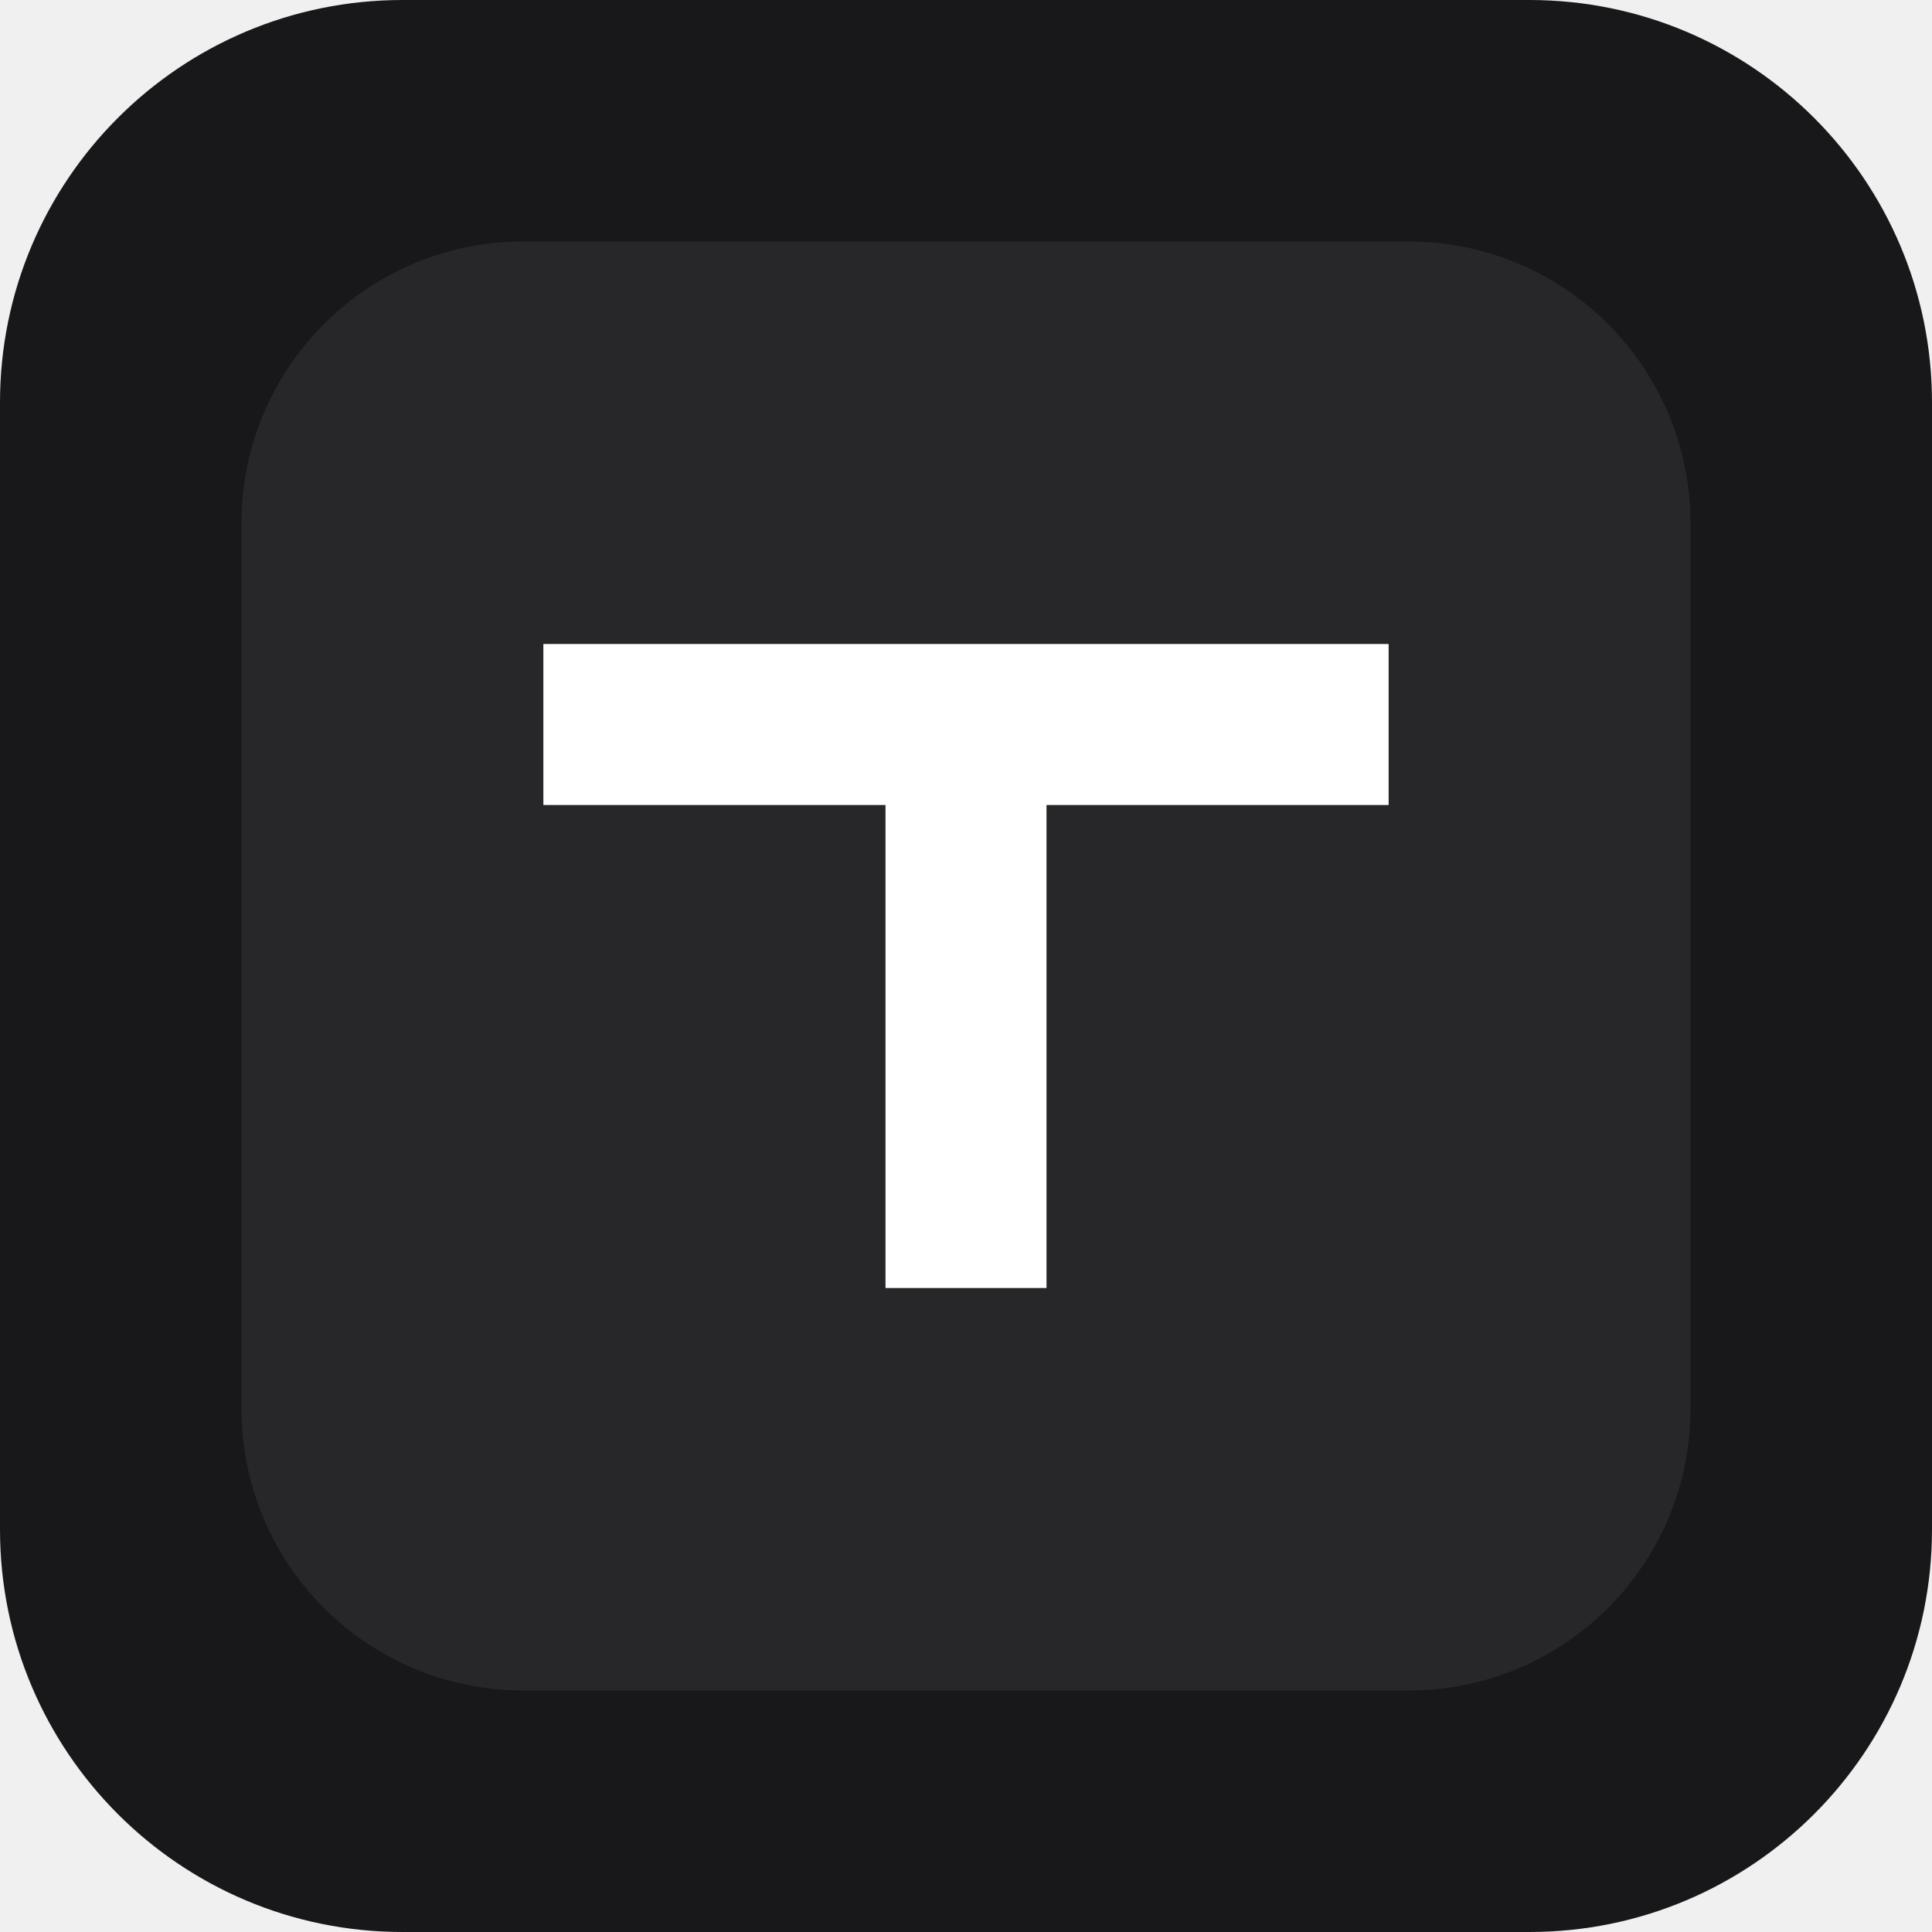
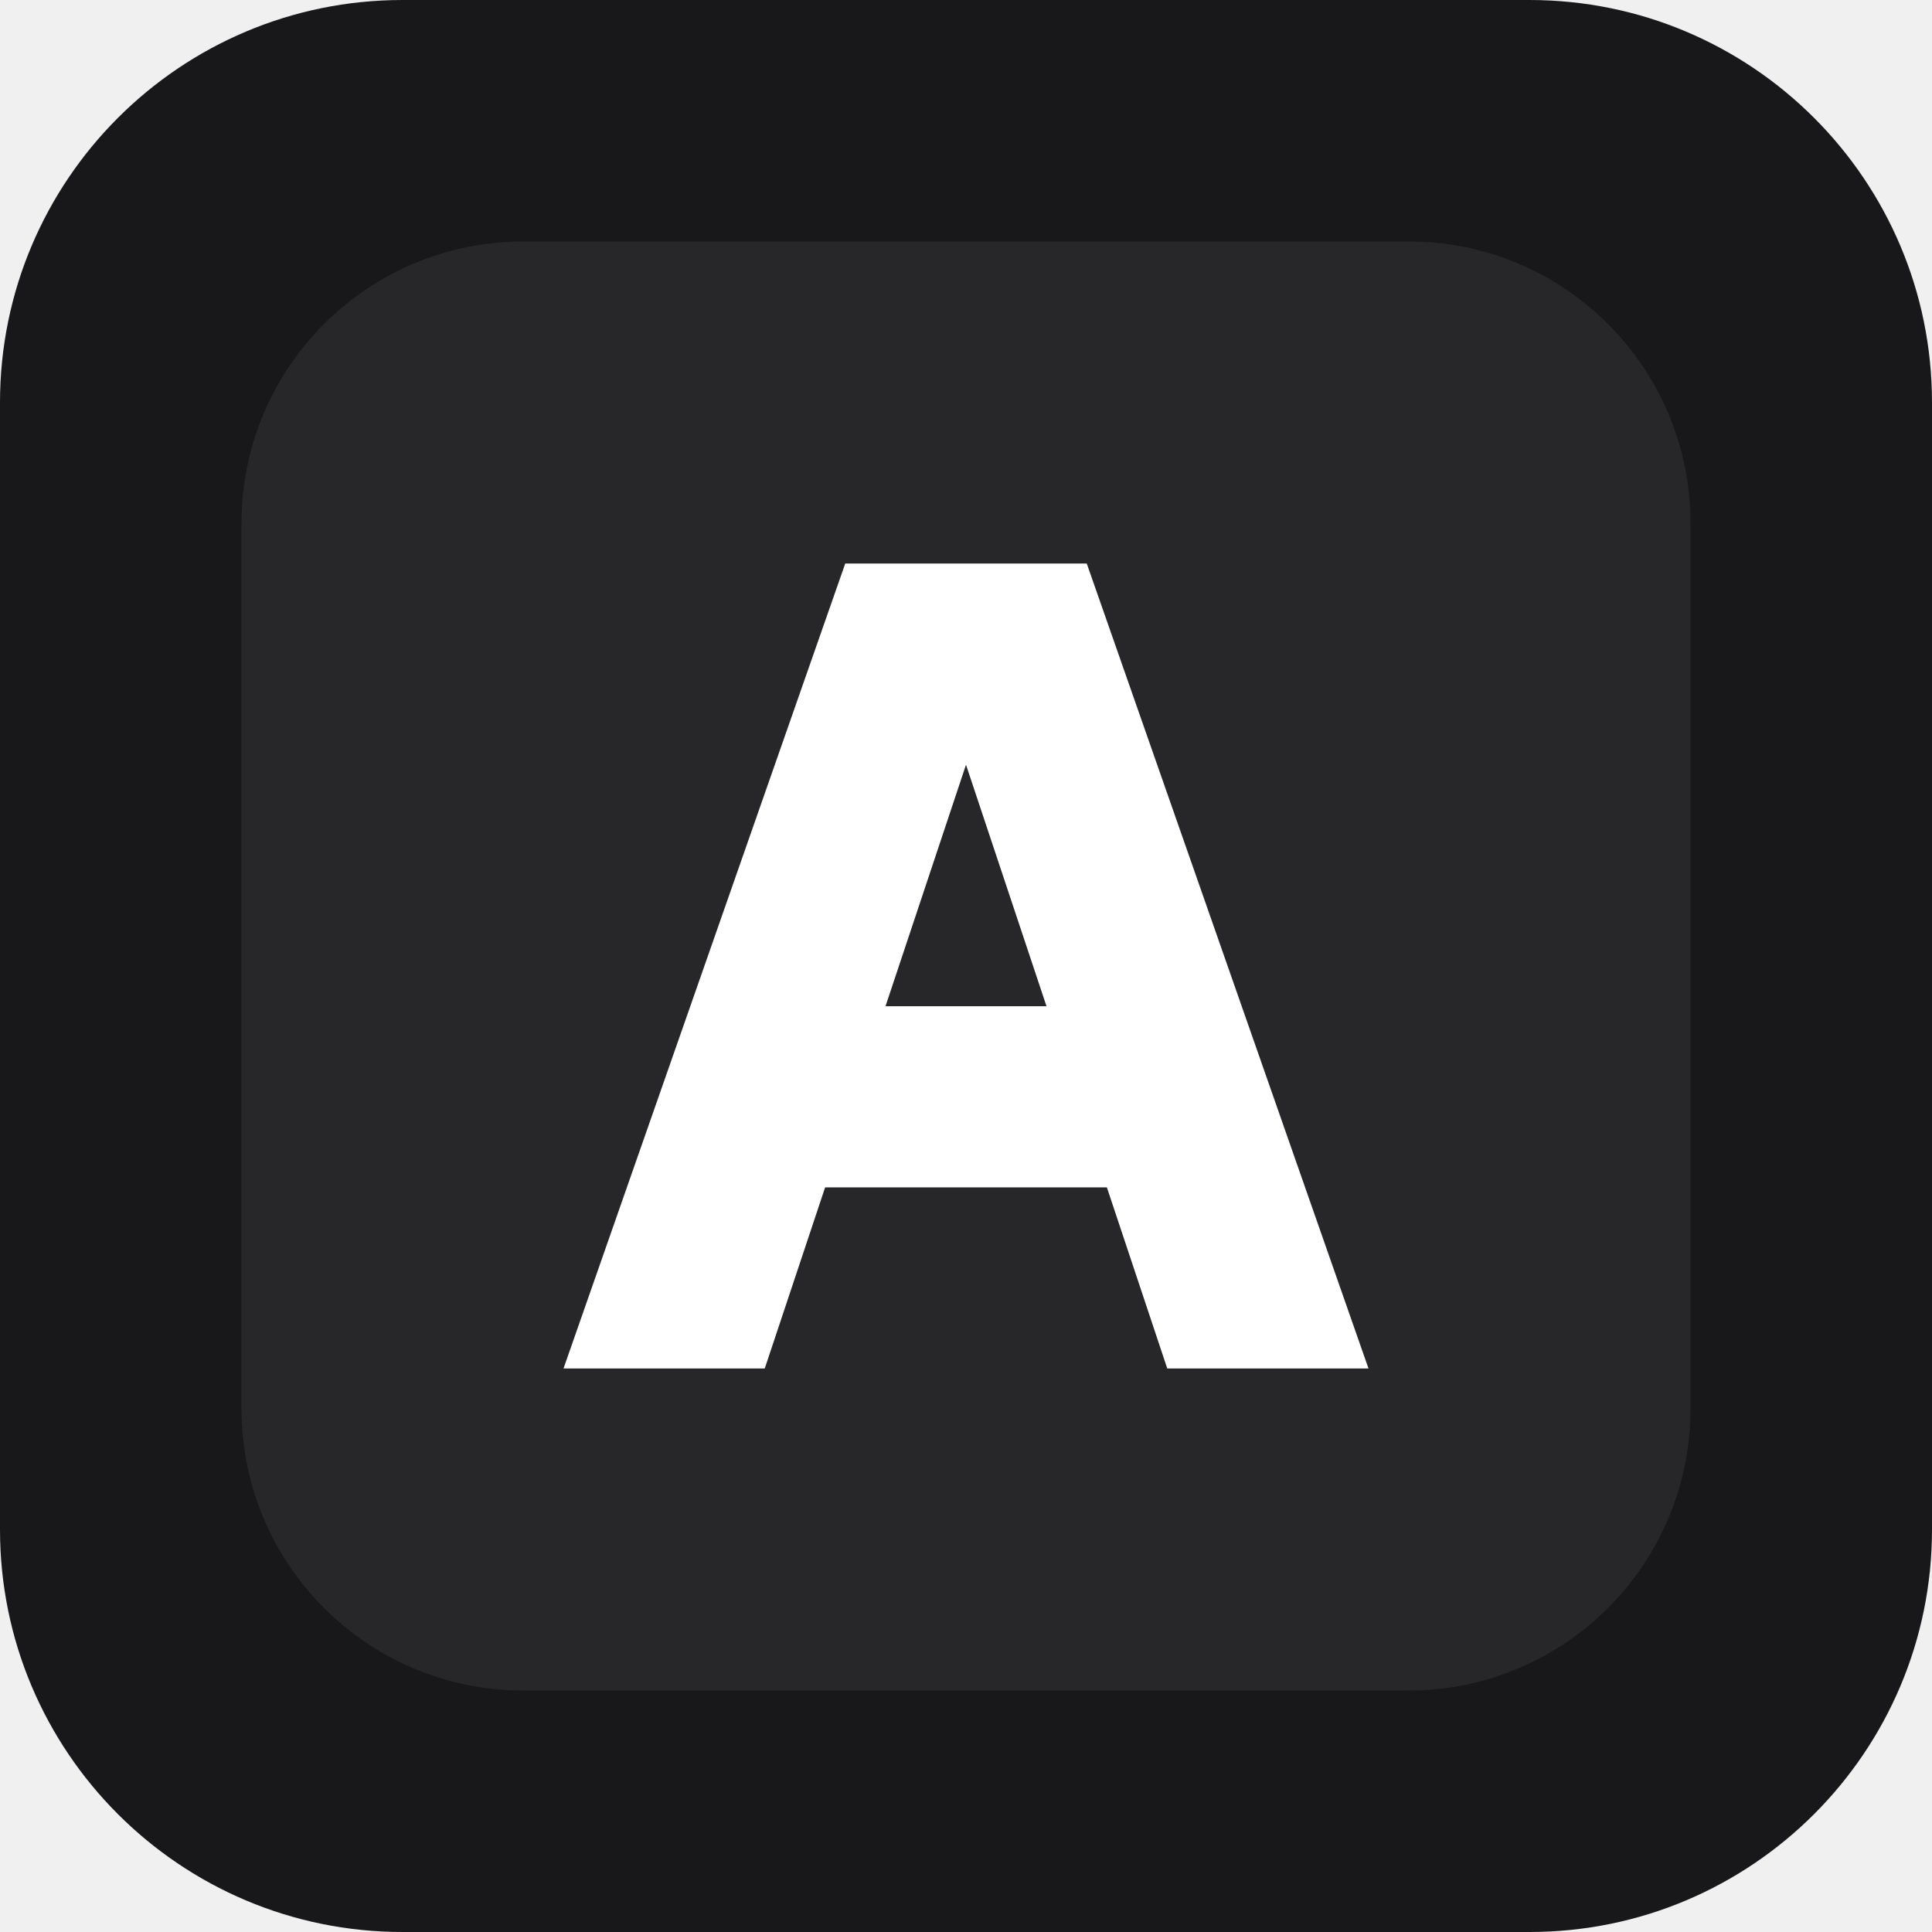
- <svg xmlns="http://www.w3.org/2000/svg" viewBox="0 0 192 192" role="img" aria-label="Tornedon">
+ <svg xmlns="http://www.w3.org/2000/svg" viewBox="0 0 192 192" role="img" aria-label="Axion Gestão">
  <rect width="192" height="192" rx="40" fill="#18181b" />
  <rect x="24" y="24" width="144" height="144" rx="28" fill="#27272a" />
-   <path d="M54 64h84v16H104v48H88V80H54z" fill="#fff" />
+   <path d="M56 136 84 56h24l28 80h-20l-6-18H82l-6 18zm32-36h16L96 76z" fill="#fff" fill-rule="evenodd" />
</svg>
